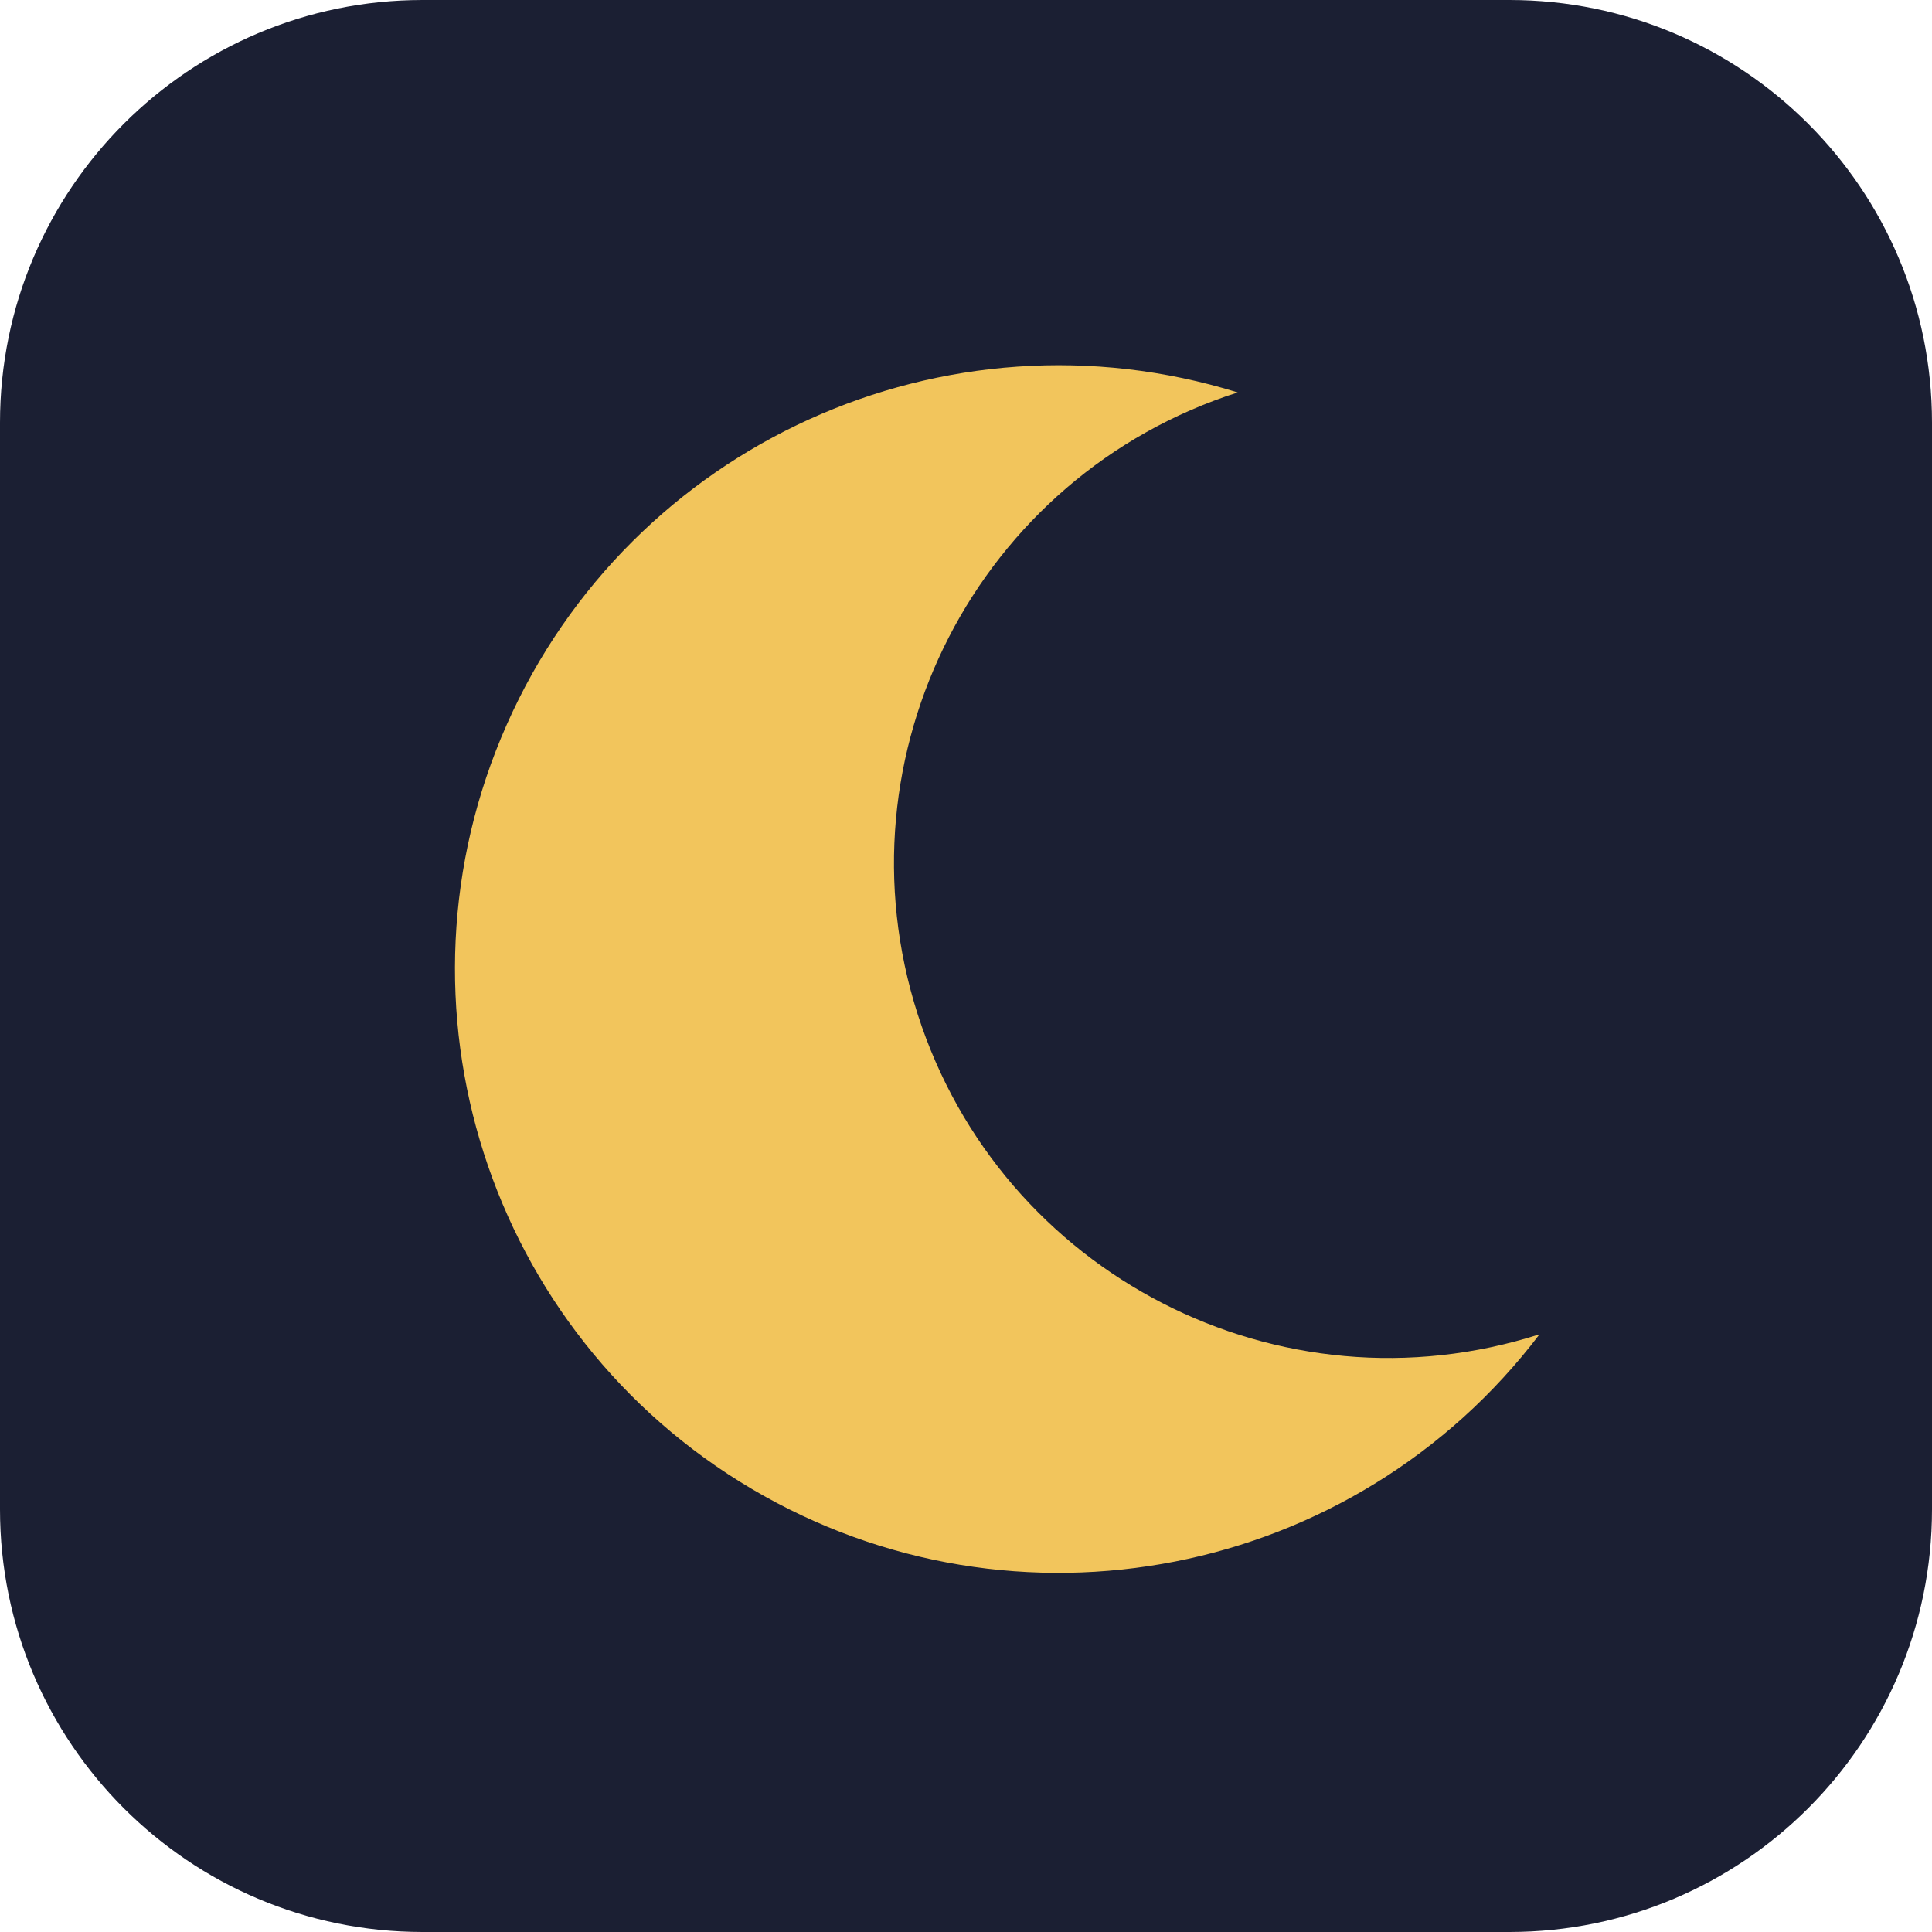
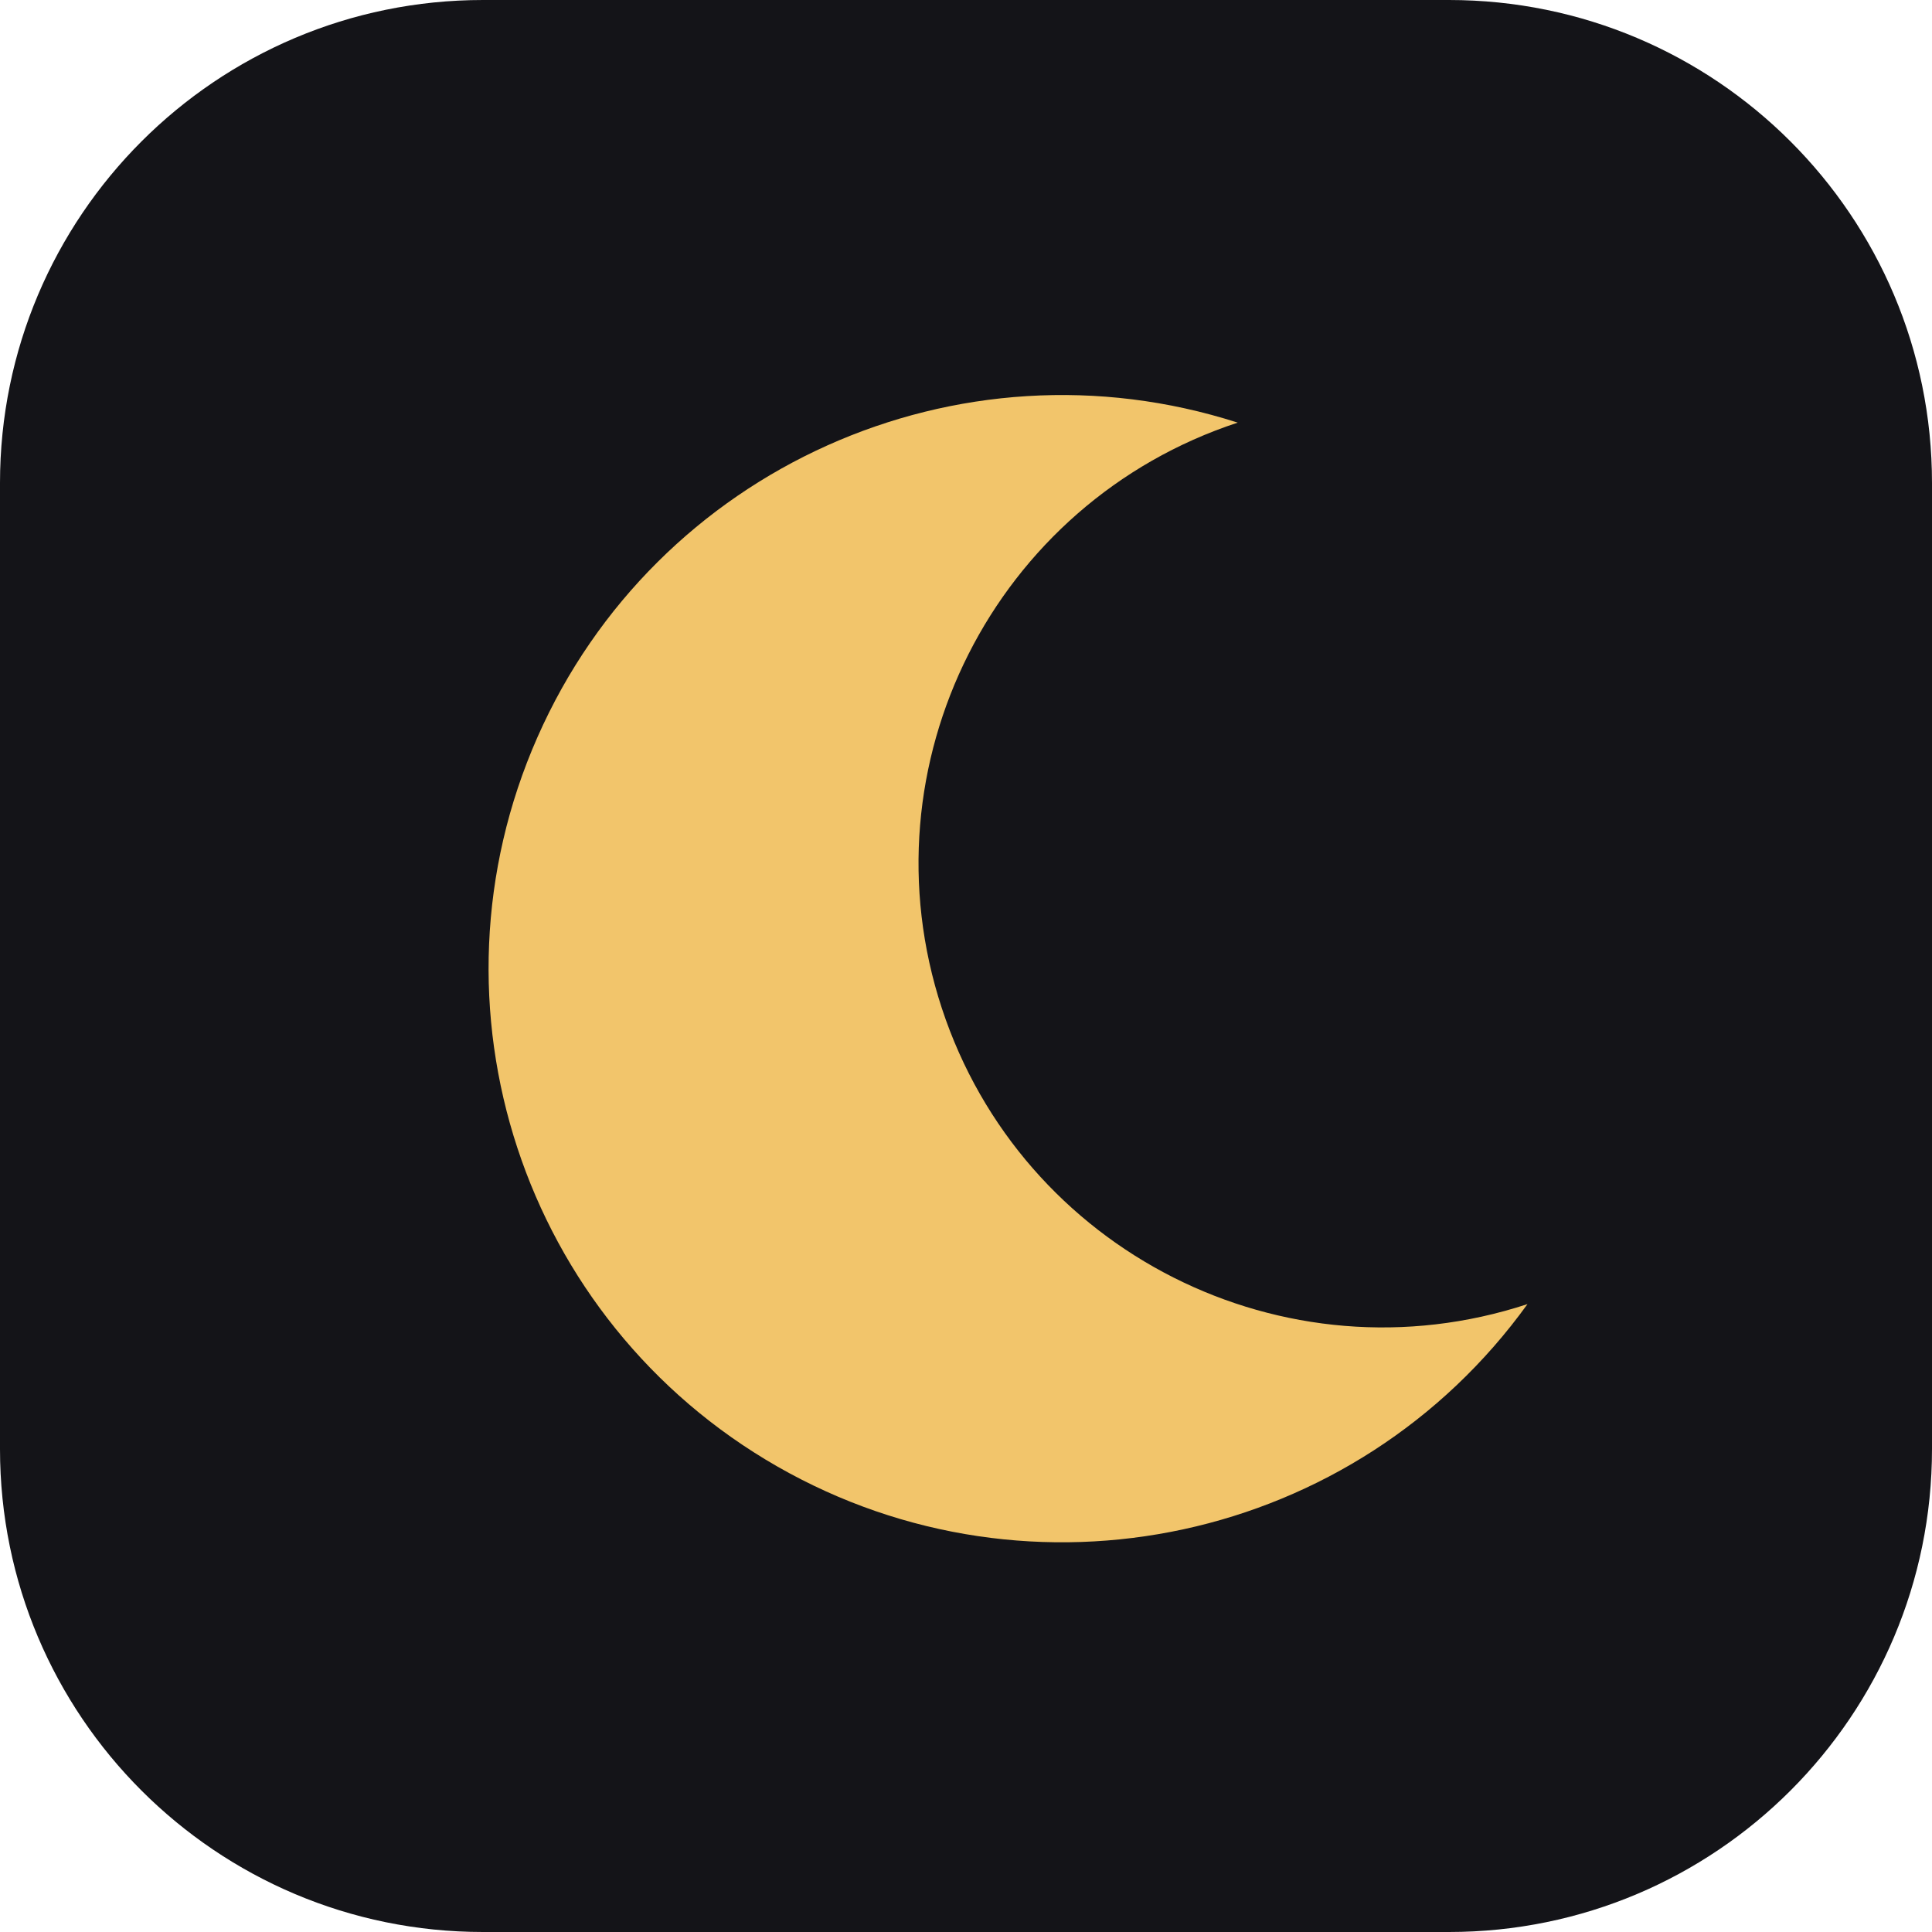
<svg xmlns="http://www.w3.org/2000/svg" viewBox="0 0 32 32">
-   <rect width="32" height="32" rx="7" fill="#1b1f33" />
-   <path d="M20.5 6.5a10 10 0 1 0 5 15.6A8 8 0 0 1 20.5 6.5z" fill="#f2c55c" />
+   <rect width="32" height="32" rx="8" fill="#141418" />
+   <path d="M20.5 7a9.5 9.5 0 1 0 4.8 14.6A7.6 7.6 0 0 1 20.5 7z" fill="#f2c56b" />
</svg>
